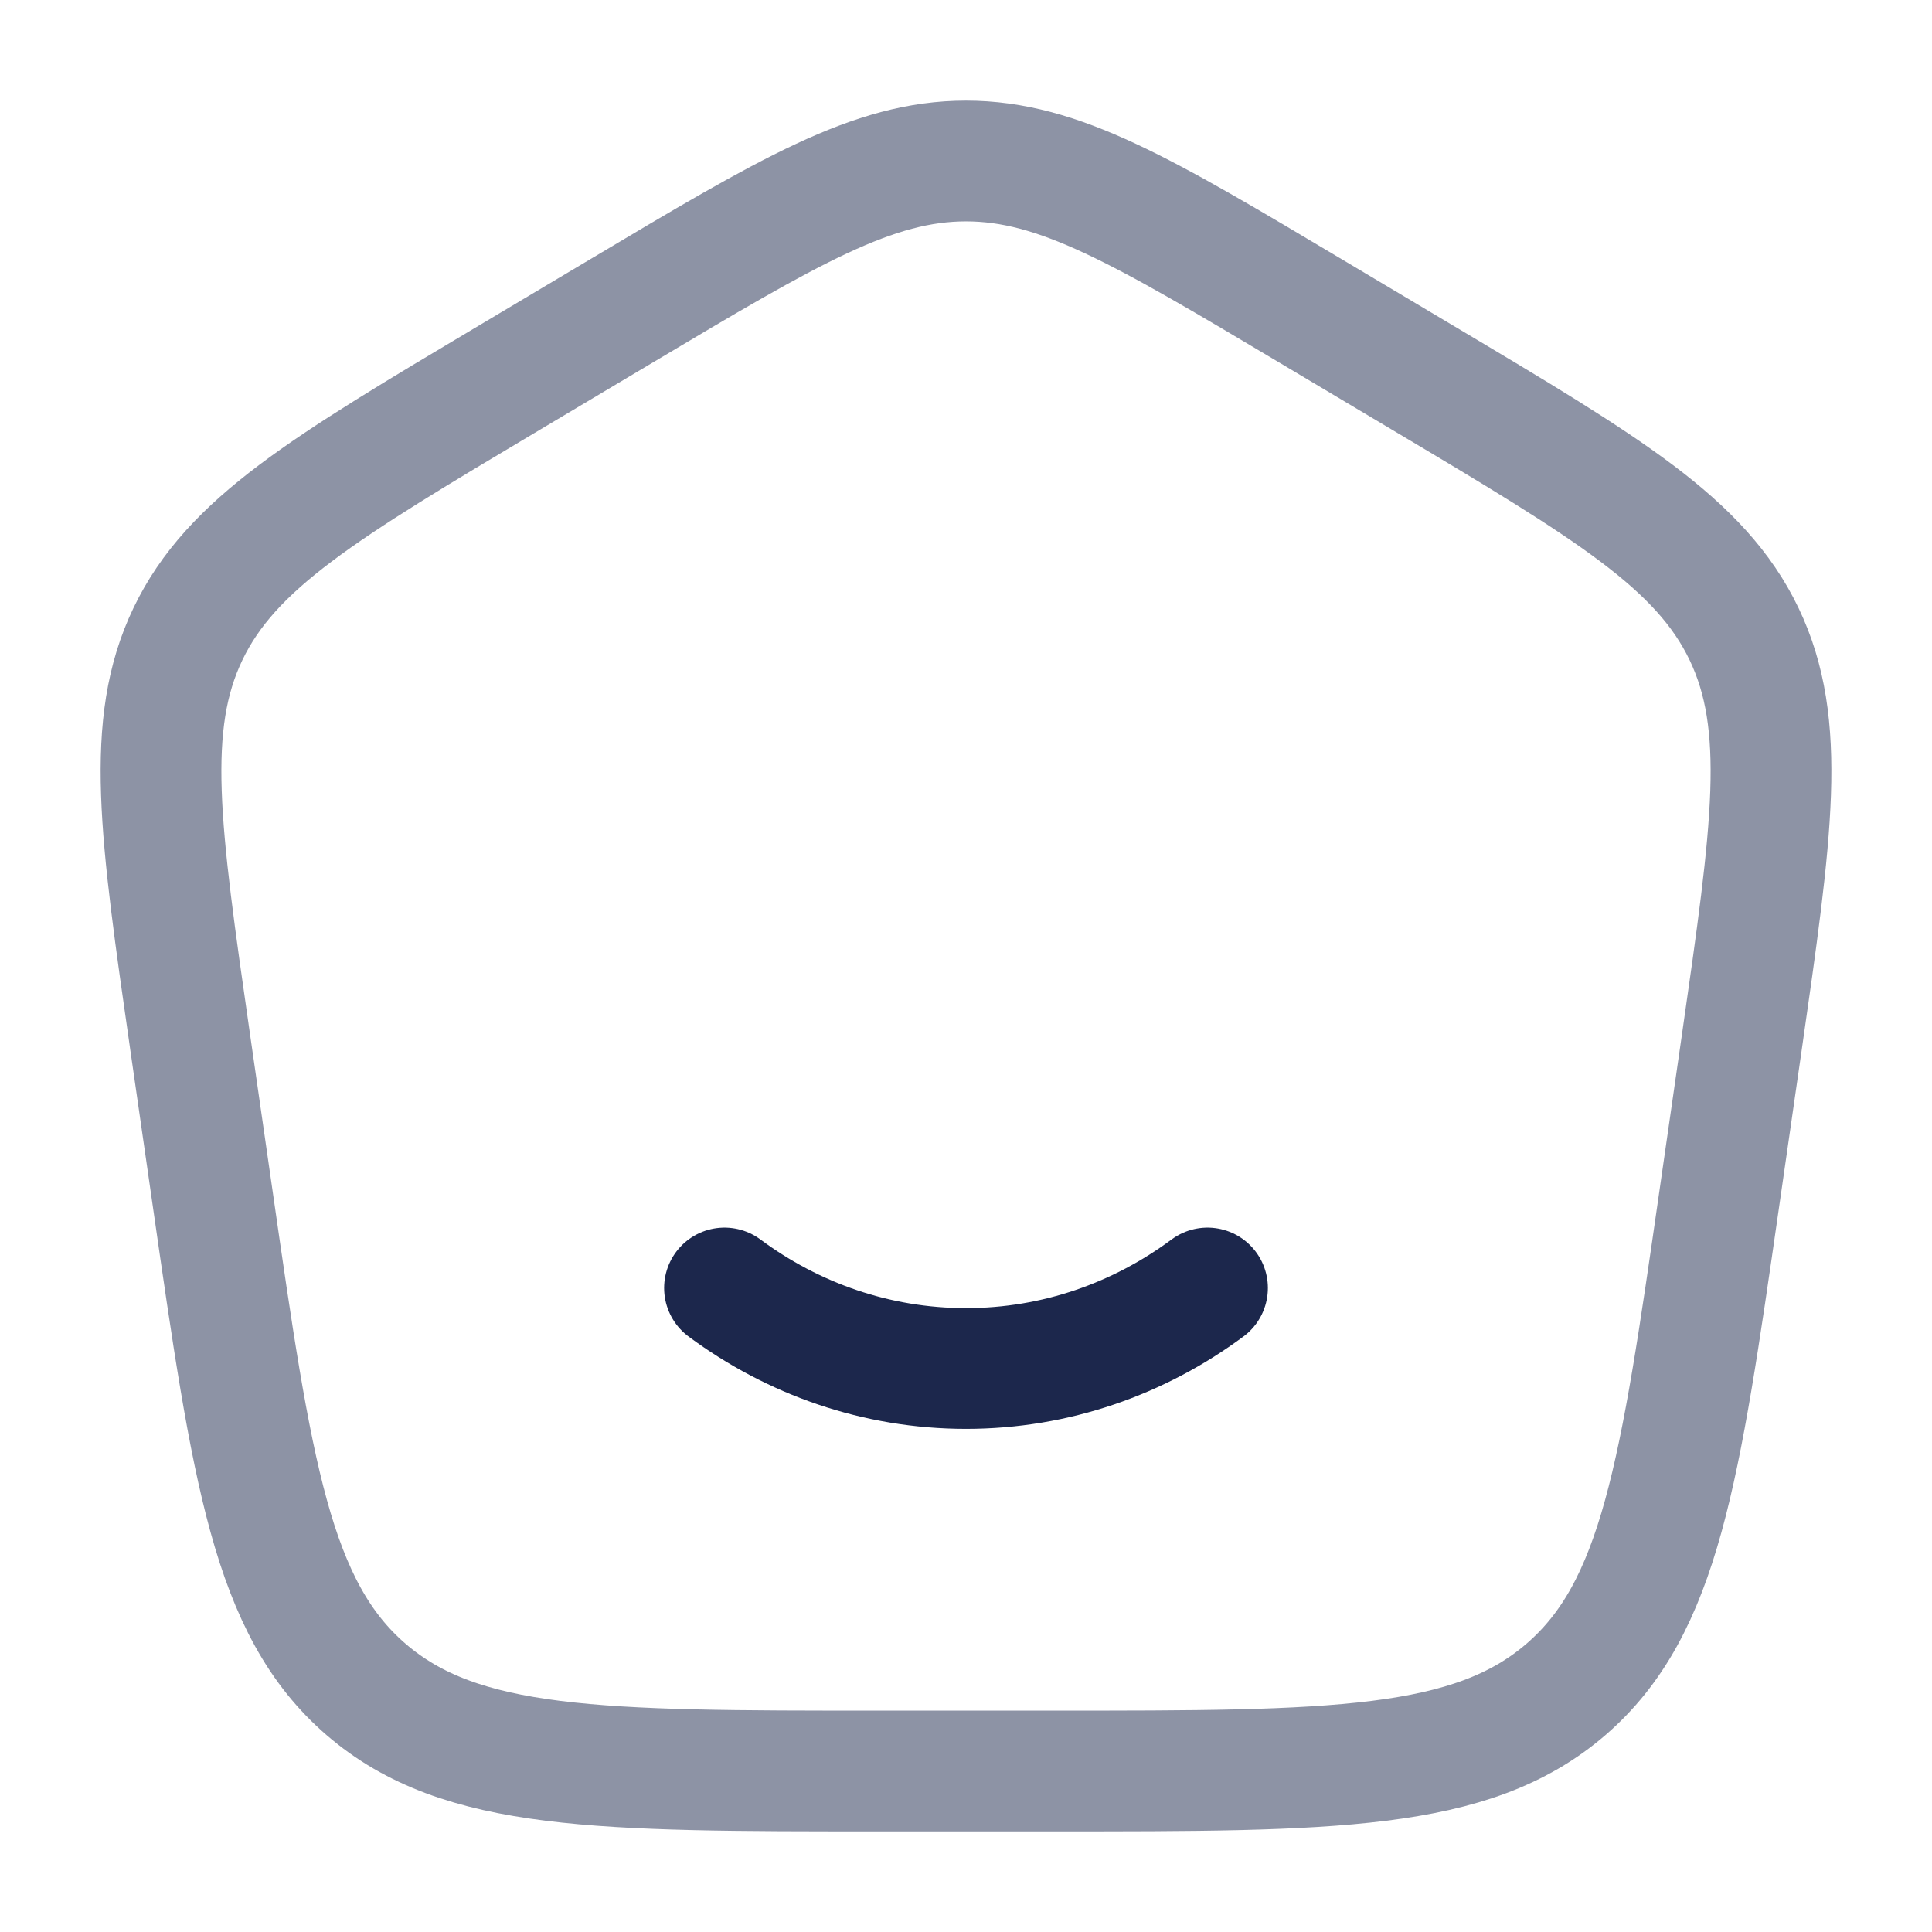
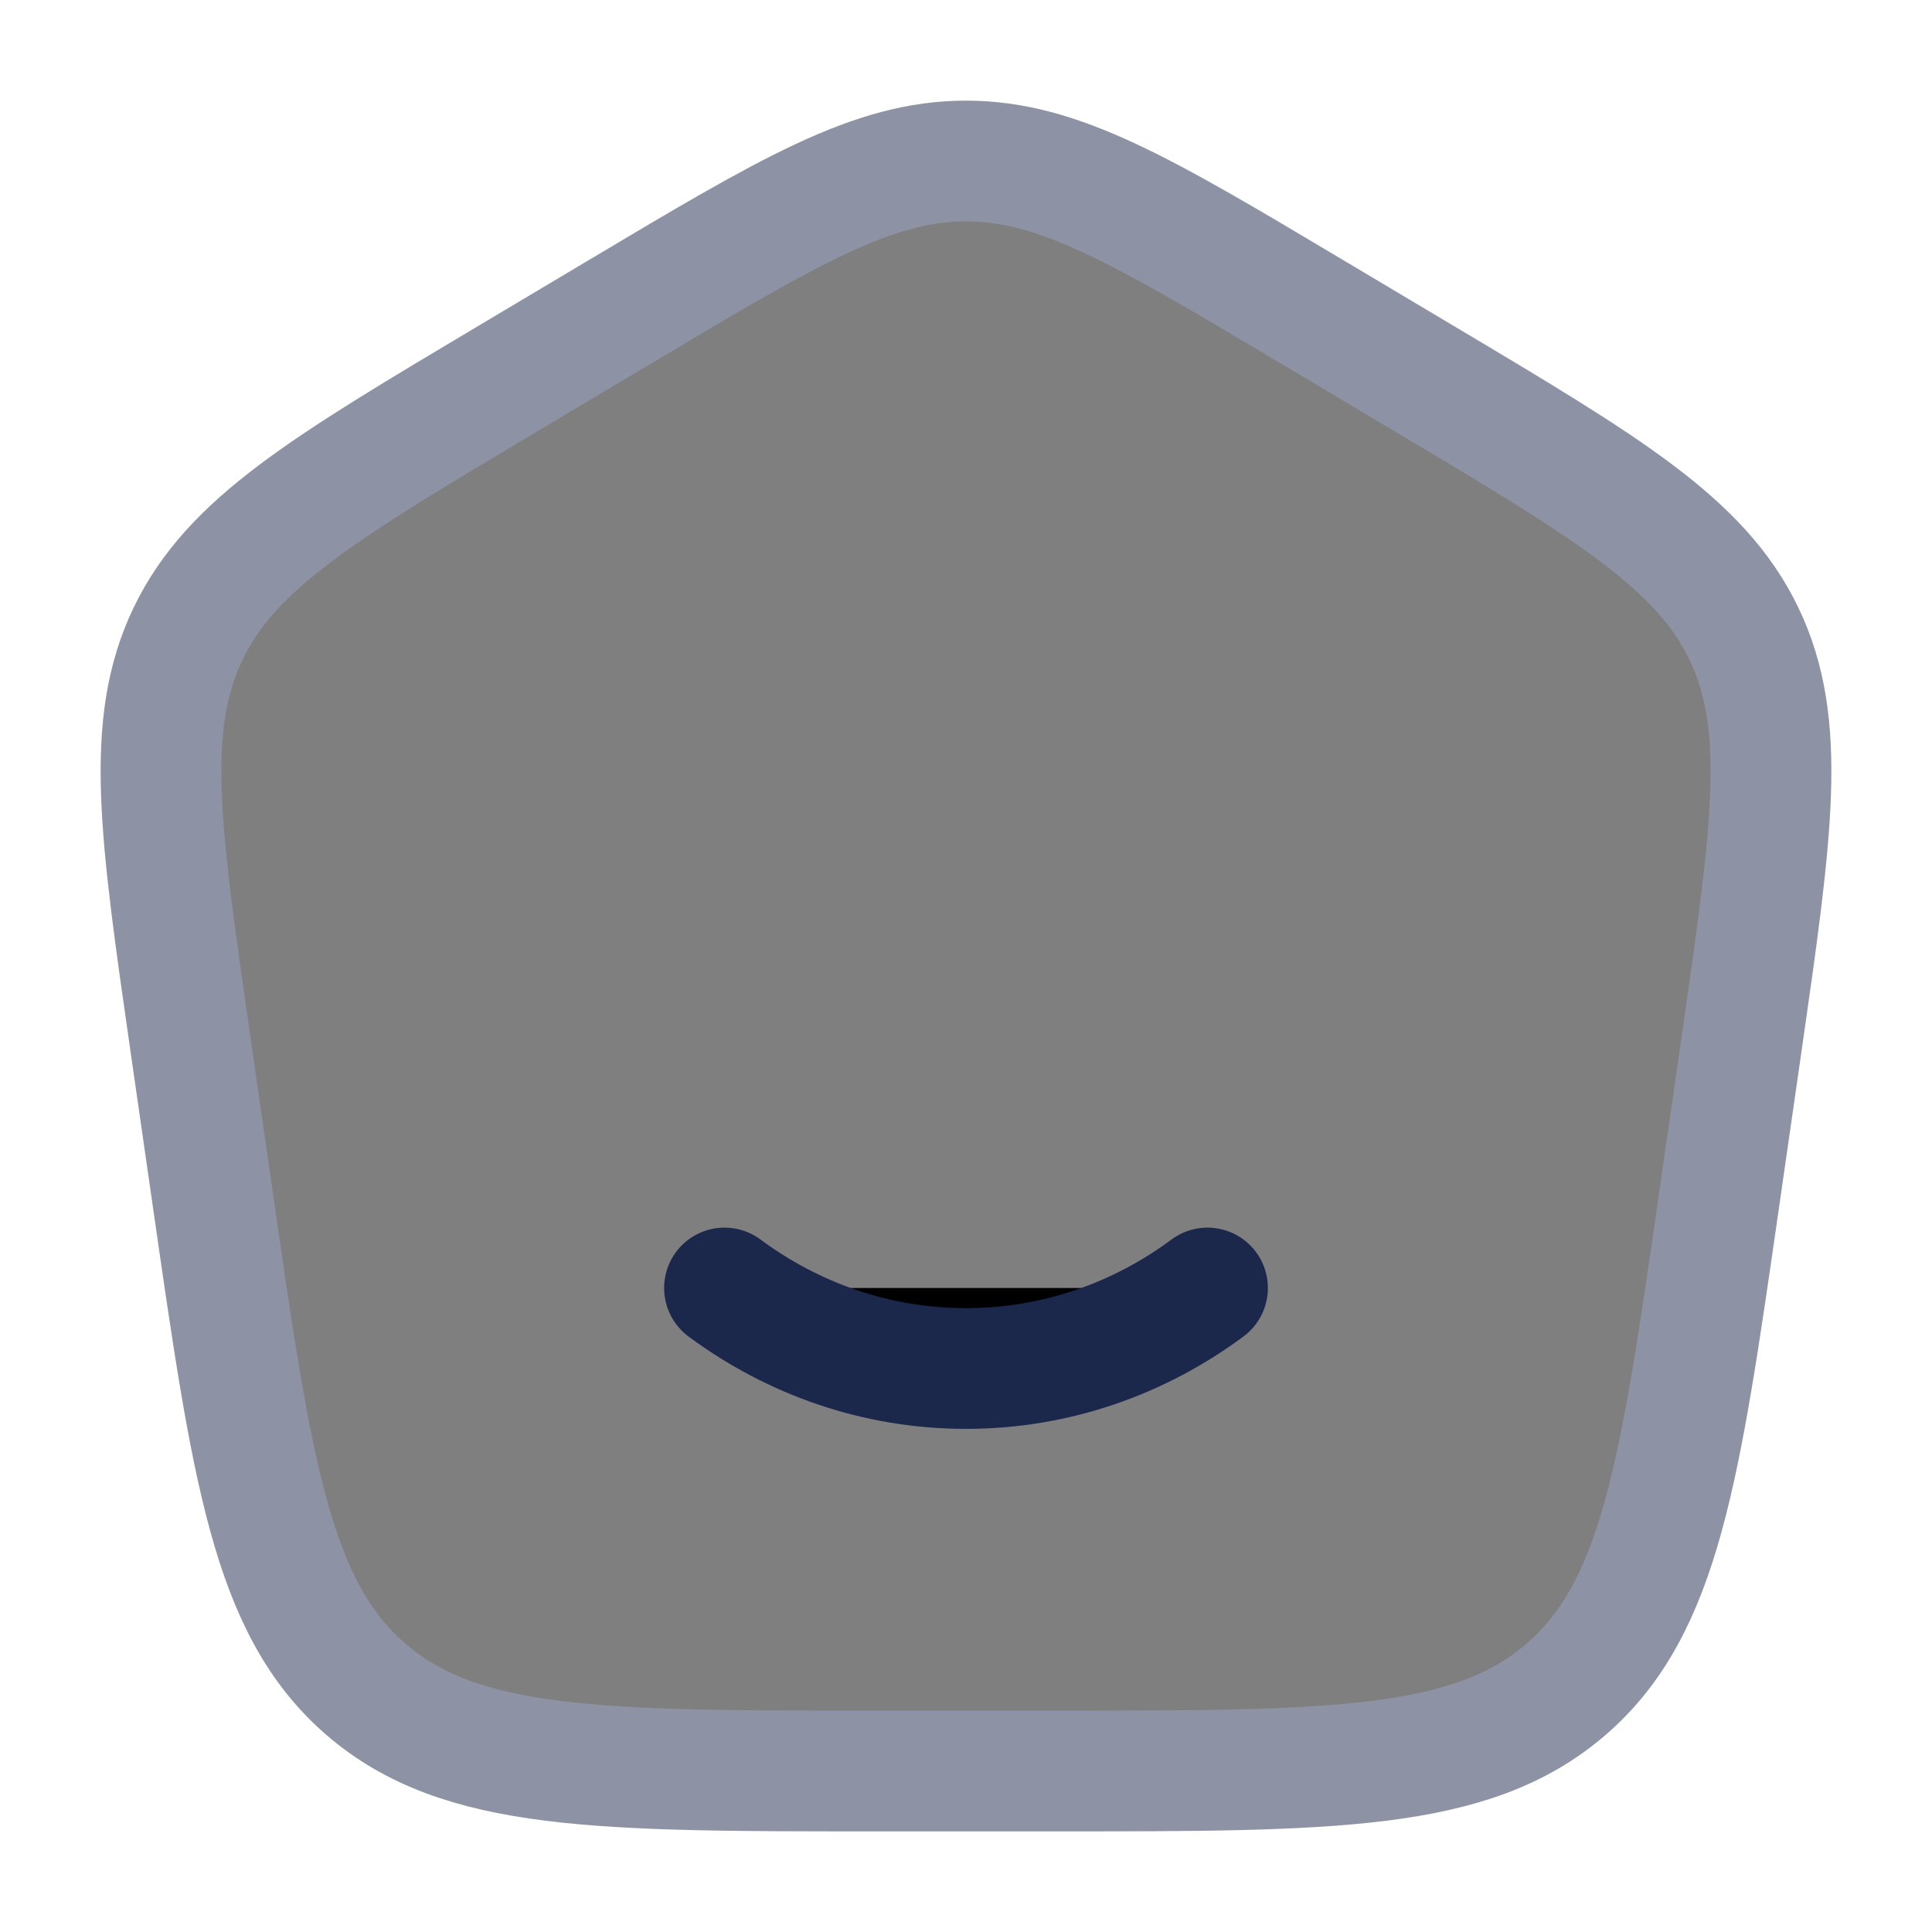
- <svg xmlns="http://www.w3.org/2000/svg" width="800px" height="800px" viewBox="0 0 24 24" fill="none">
+ <svg xmlns="http://www.w3.org/2000/svg" viewBox="0 0 24 24">
  <path opacity="0.5" d="M2.364 12.958C1.985 10.321 1.795 9.002 2.335 7.875C2.876 6.748 4.026 6.062 6.327 4.692L7.712 3.867C9.801 2.622 10.846 2 12 2C13.154 2 14.199 2.622 16.288 3.867L17.673 4.692C19.974 6.062 21.124 6.748 21.665 7.875C22.205 9.002 22.015 10.321 21.636 12.958L21.357 14.895C20.87 18.283 20.626 19.976 19.451 20.988C18.276 22 16.553 22 13.106 22H10.894C7.447 22 5.724 22 4.549 20.988C3.374 19.976 3.13 18.283 2.643 14.895L2.364 12.958Z" stroke="#1C274C" stroke-width="1.5" />
  <path d="M9 16C9.85 16.63 10.885 17 12 17C13.115 17 14.15 16.63 15 16" stroke="#1C274C" stroke-width="1.5" stroke-linecap="round" />
</svg>
